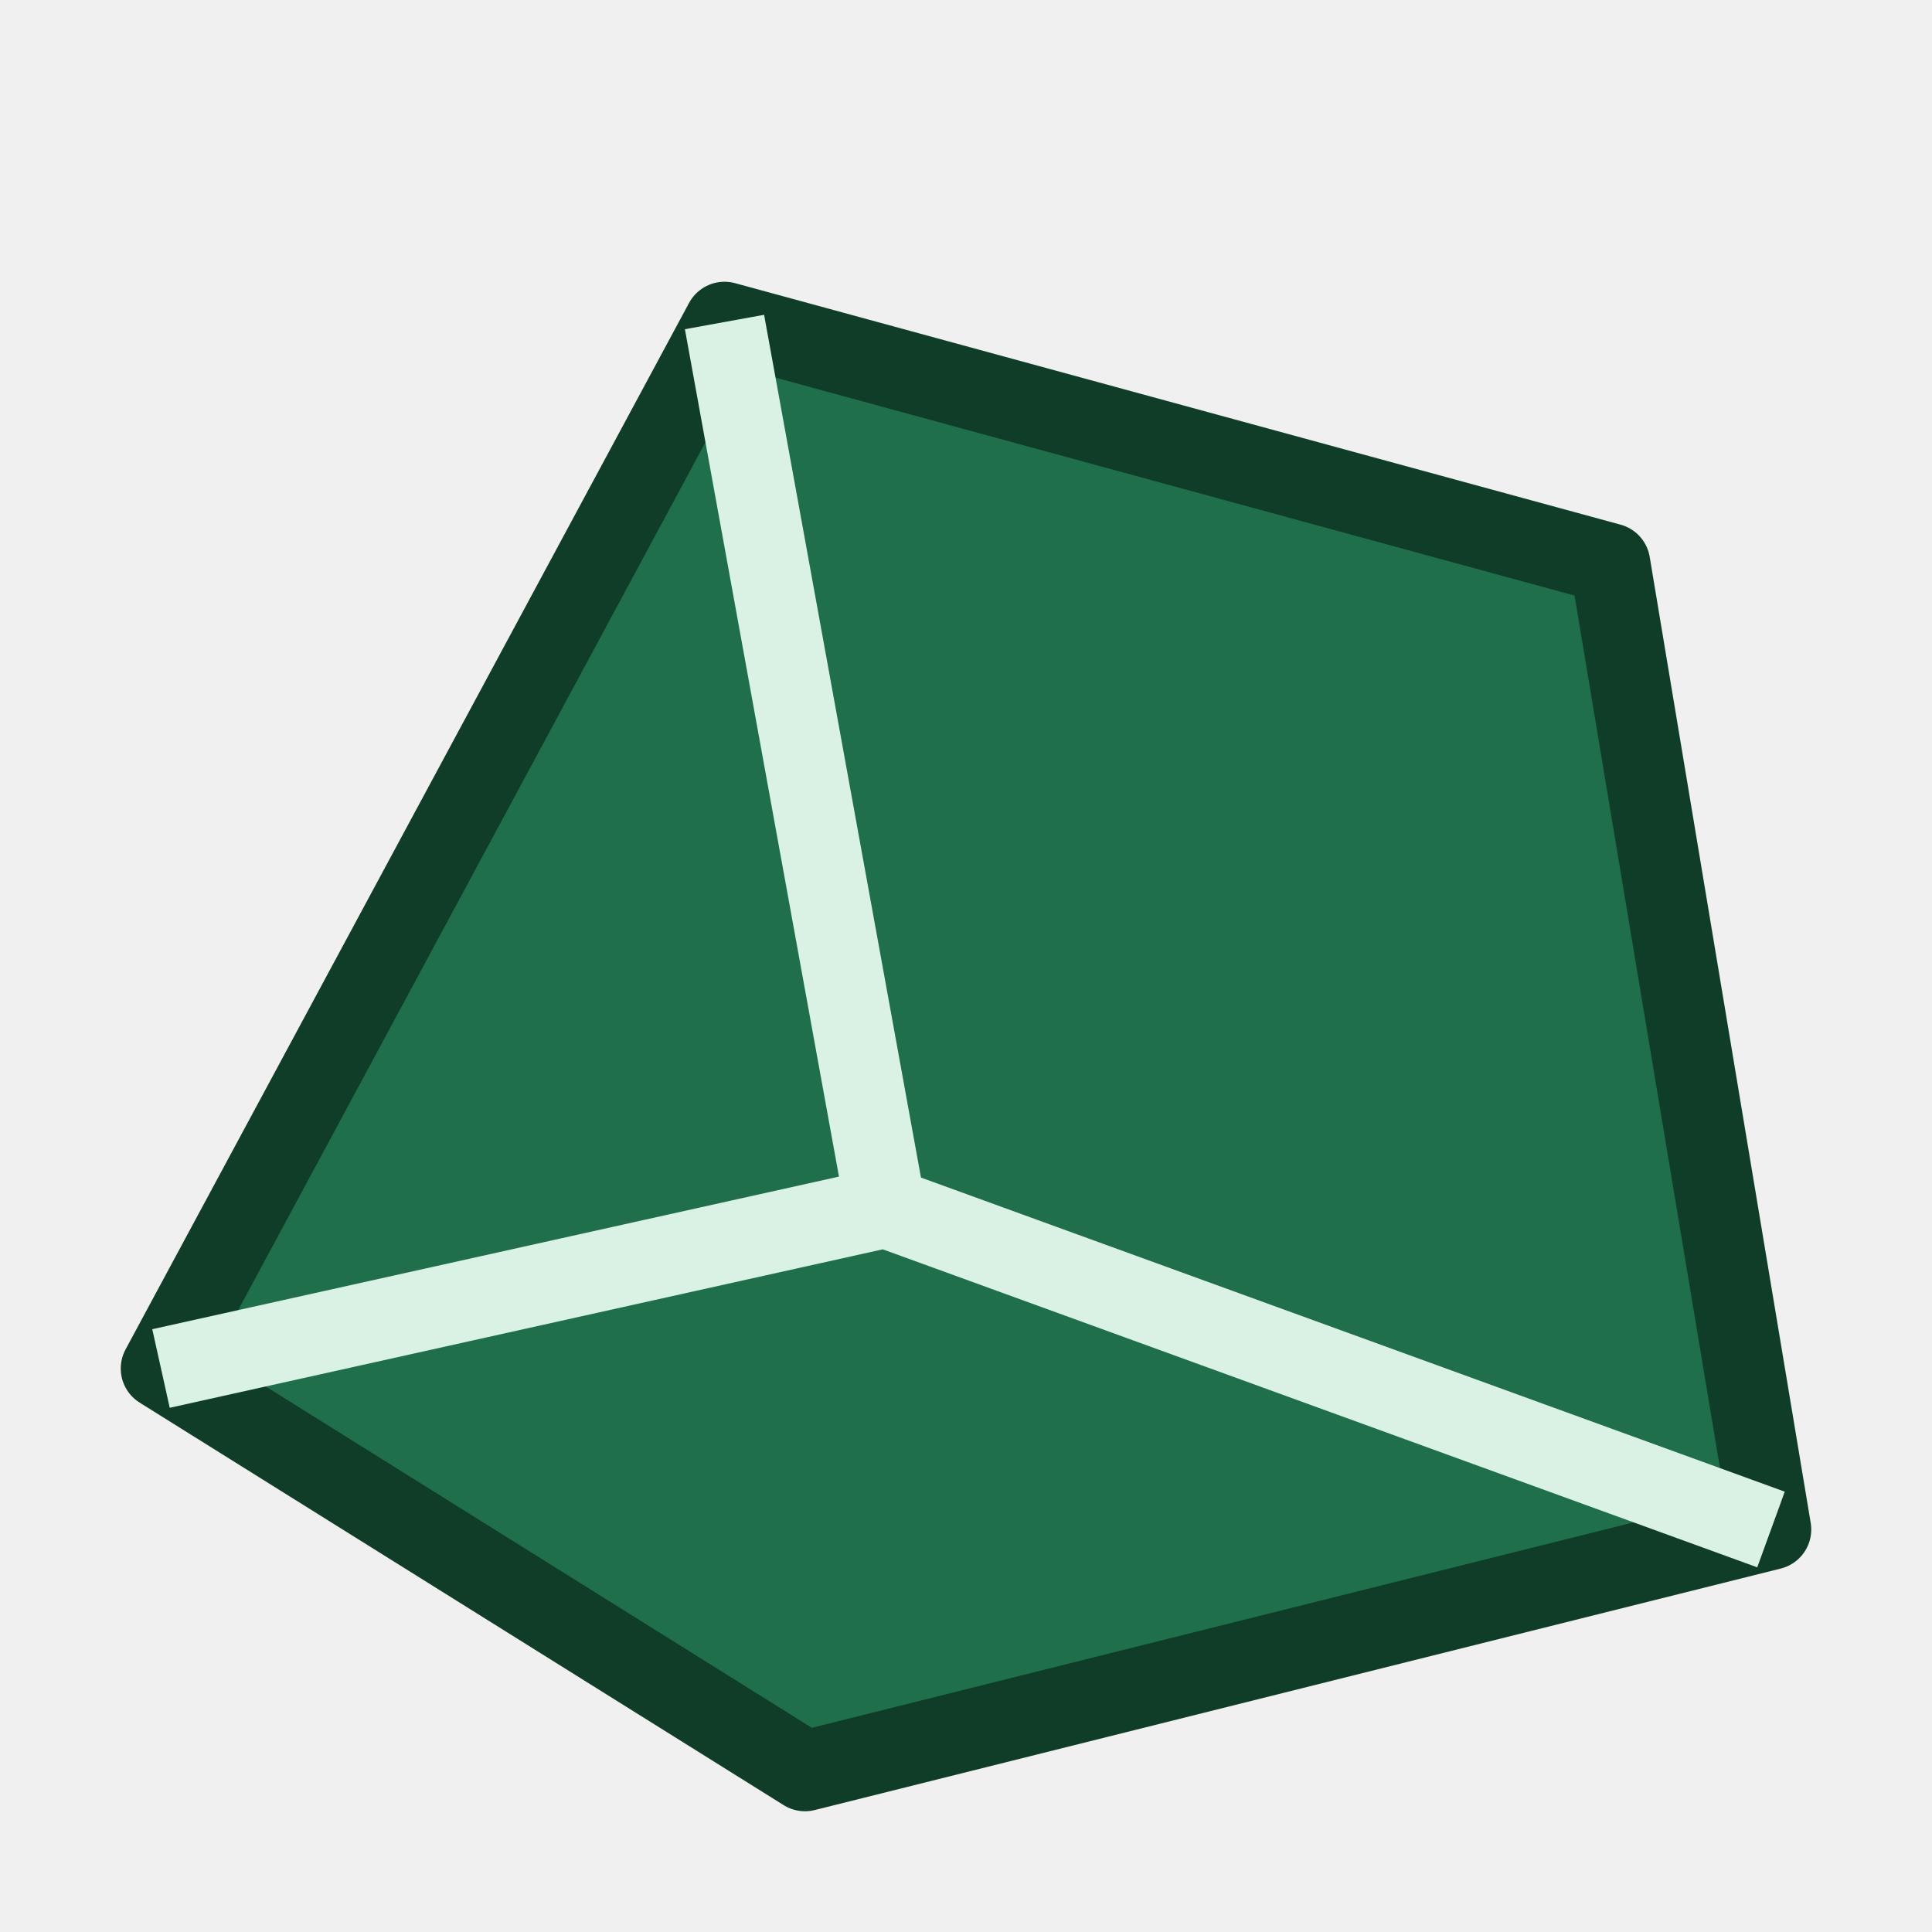
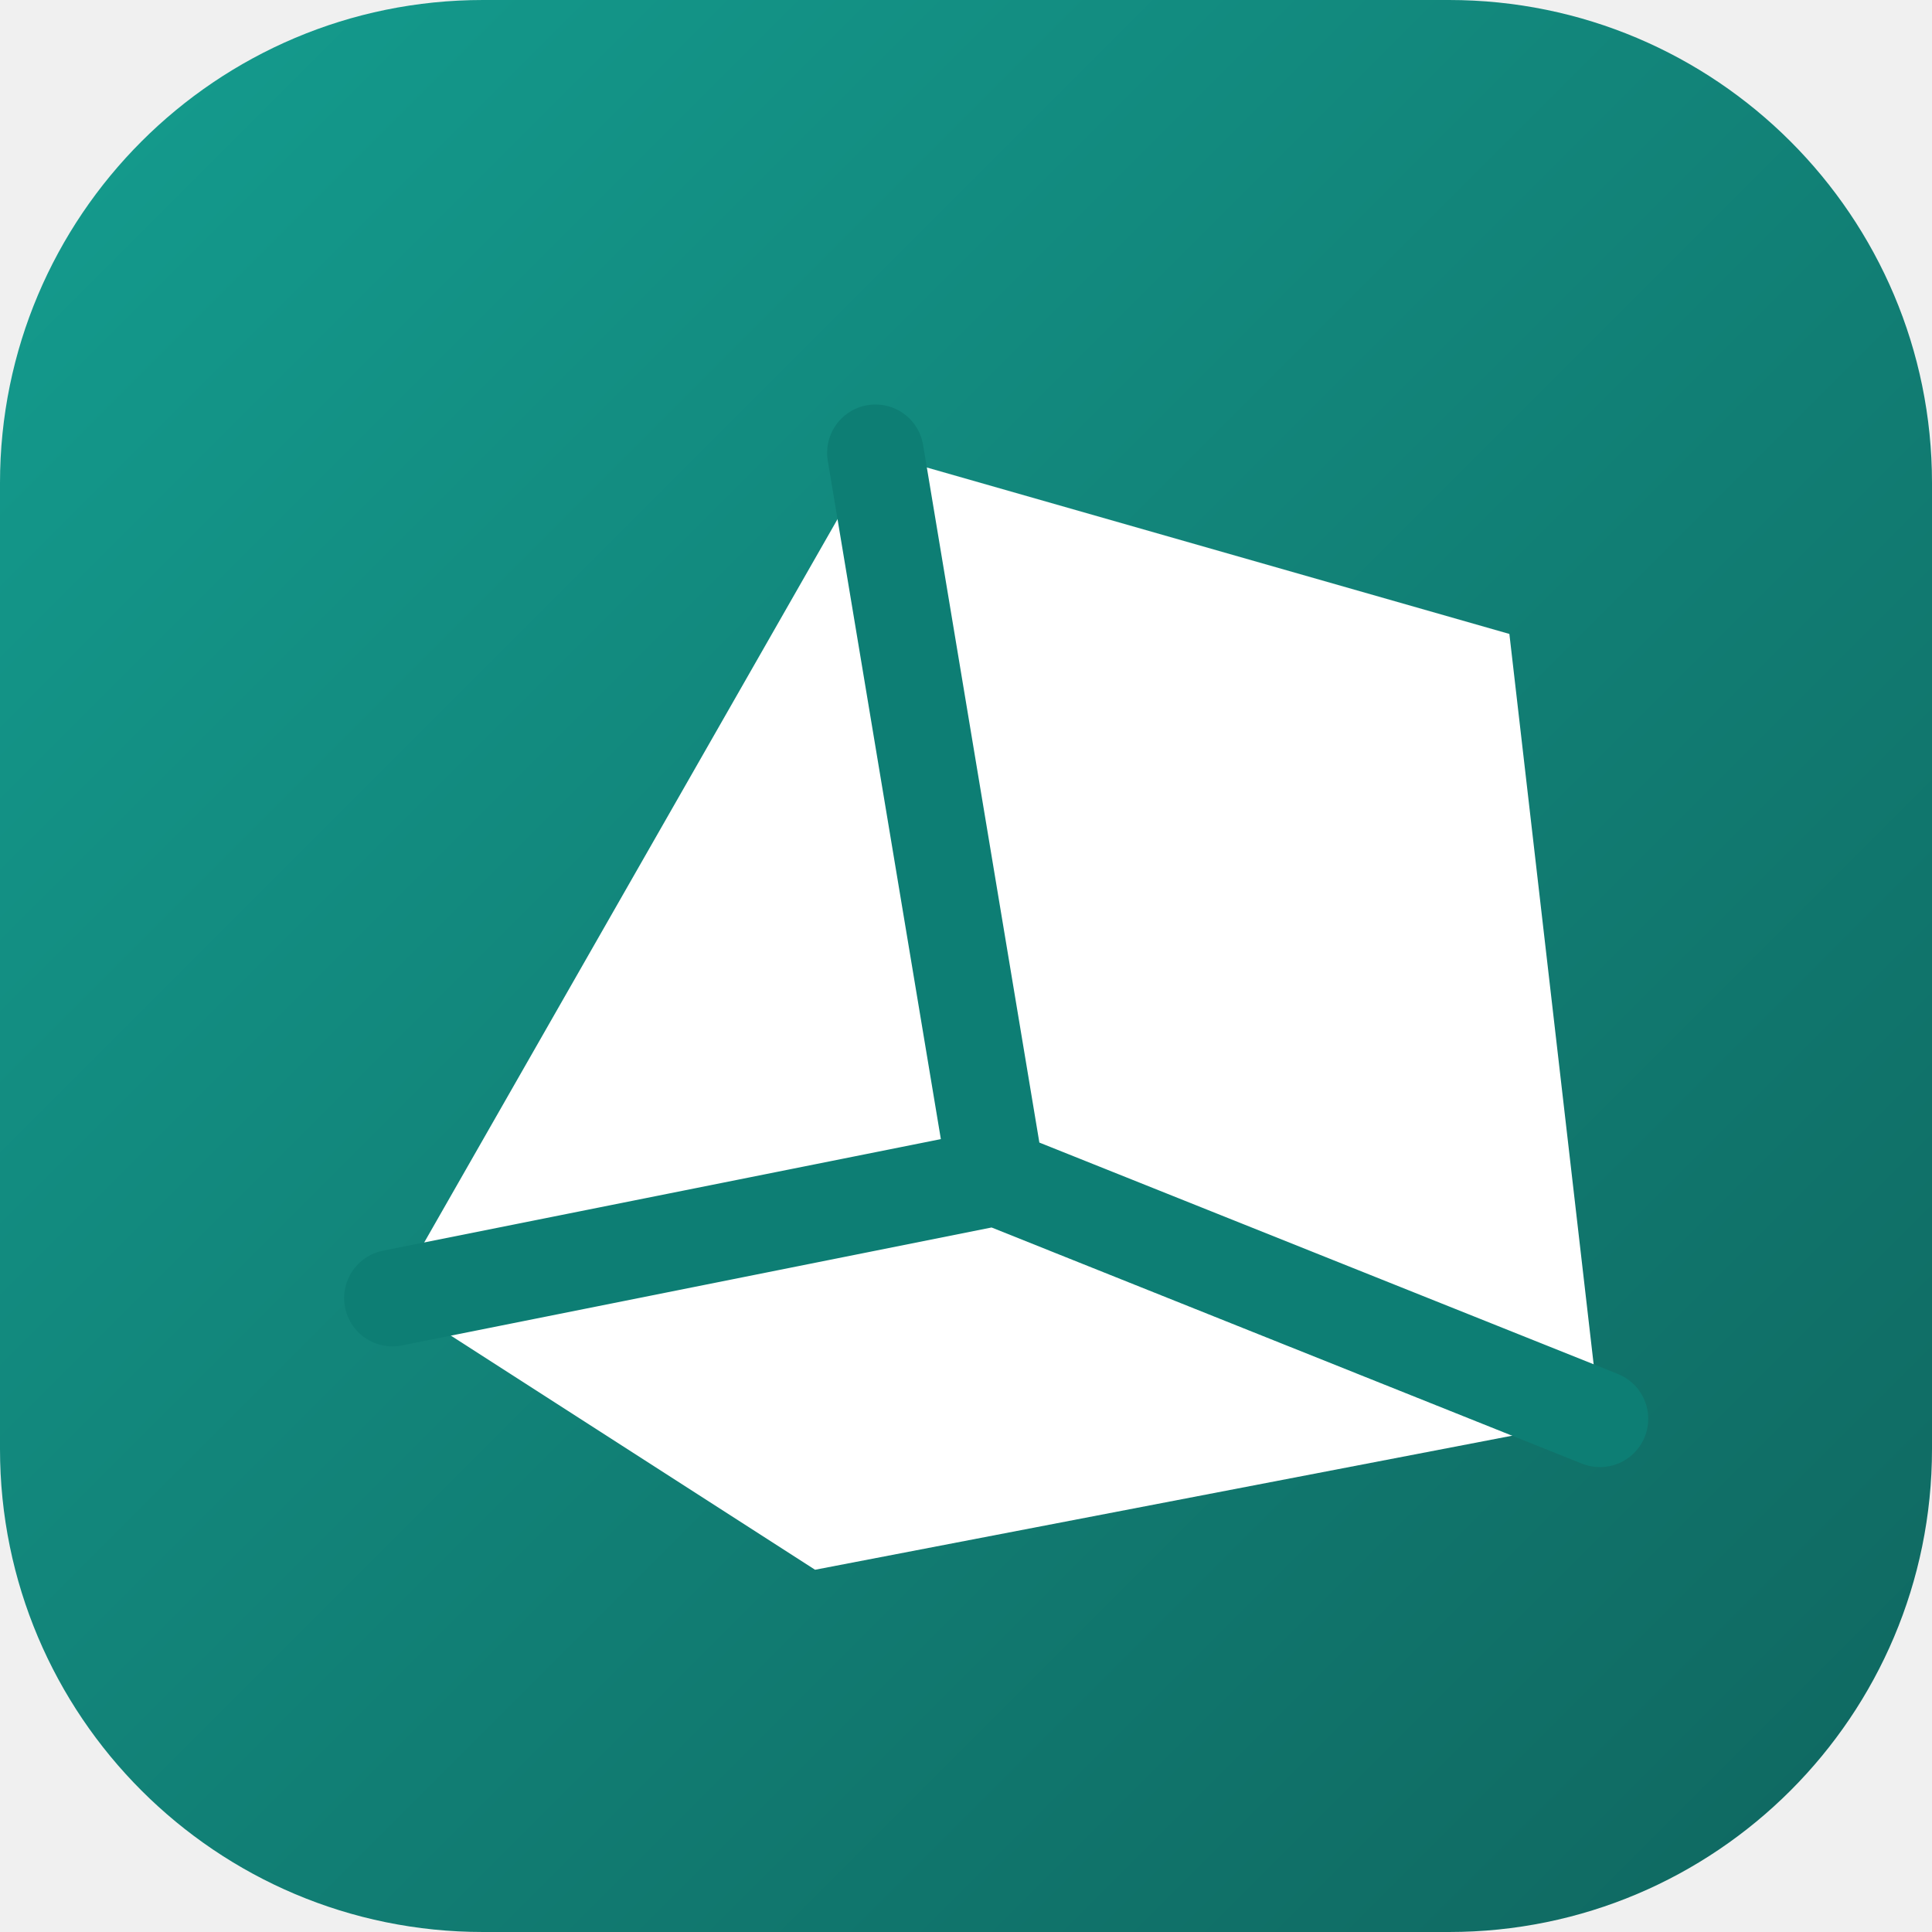
- <svg xmlns="http://www.w3.org/2000/svg" width="64" height="64" viewBox="0 0 48 48">
-   <path d="M4 34 L18 8 L40 14 L44 38 L20 44 Z" fill="#1f6f4a" stroke="#0f3d28" stroke-width="2" stroke-linejoin="round" />
-   <path d="M18 8 L22 30 L44 38 M22 30 L4 34" fill="none" stroke="#d9f2e4" stroke-width="2" stroke-linejoin="round" />
+ <svg xmlns="http://www.w3.org/2000/svg" width="32" height="32" viewBox="0 0 32 32" role="img" aria-label="SimLahan">
+   <defs>
+     <linearGradient id="sl-g" x1="0" y1="0" x2="1" y2="1">
+       <stop offset="0" stop-color="#149d8f" />
+       <stop offset="1" stop-color="#0f665f" />
+     </linearGradient>
+   </defs>
+   <rect width="32" height="32" rx="8" fill="url(#sl-g)" />
+   <path d="M6.5 21.5 14.5 7.5l10.5 3 1.5 13-13 2.5Z" fill="#fff" />
+   <path d="M14.5 7.5l2 12 10 4M16.5 19.5l-10 2" fill="none" stroke="#0d7e74" stroke-width="1.6" stroke-linejoin="round" stroke-linecap="round" />
</svg>
